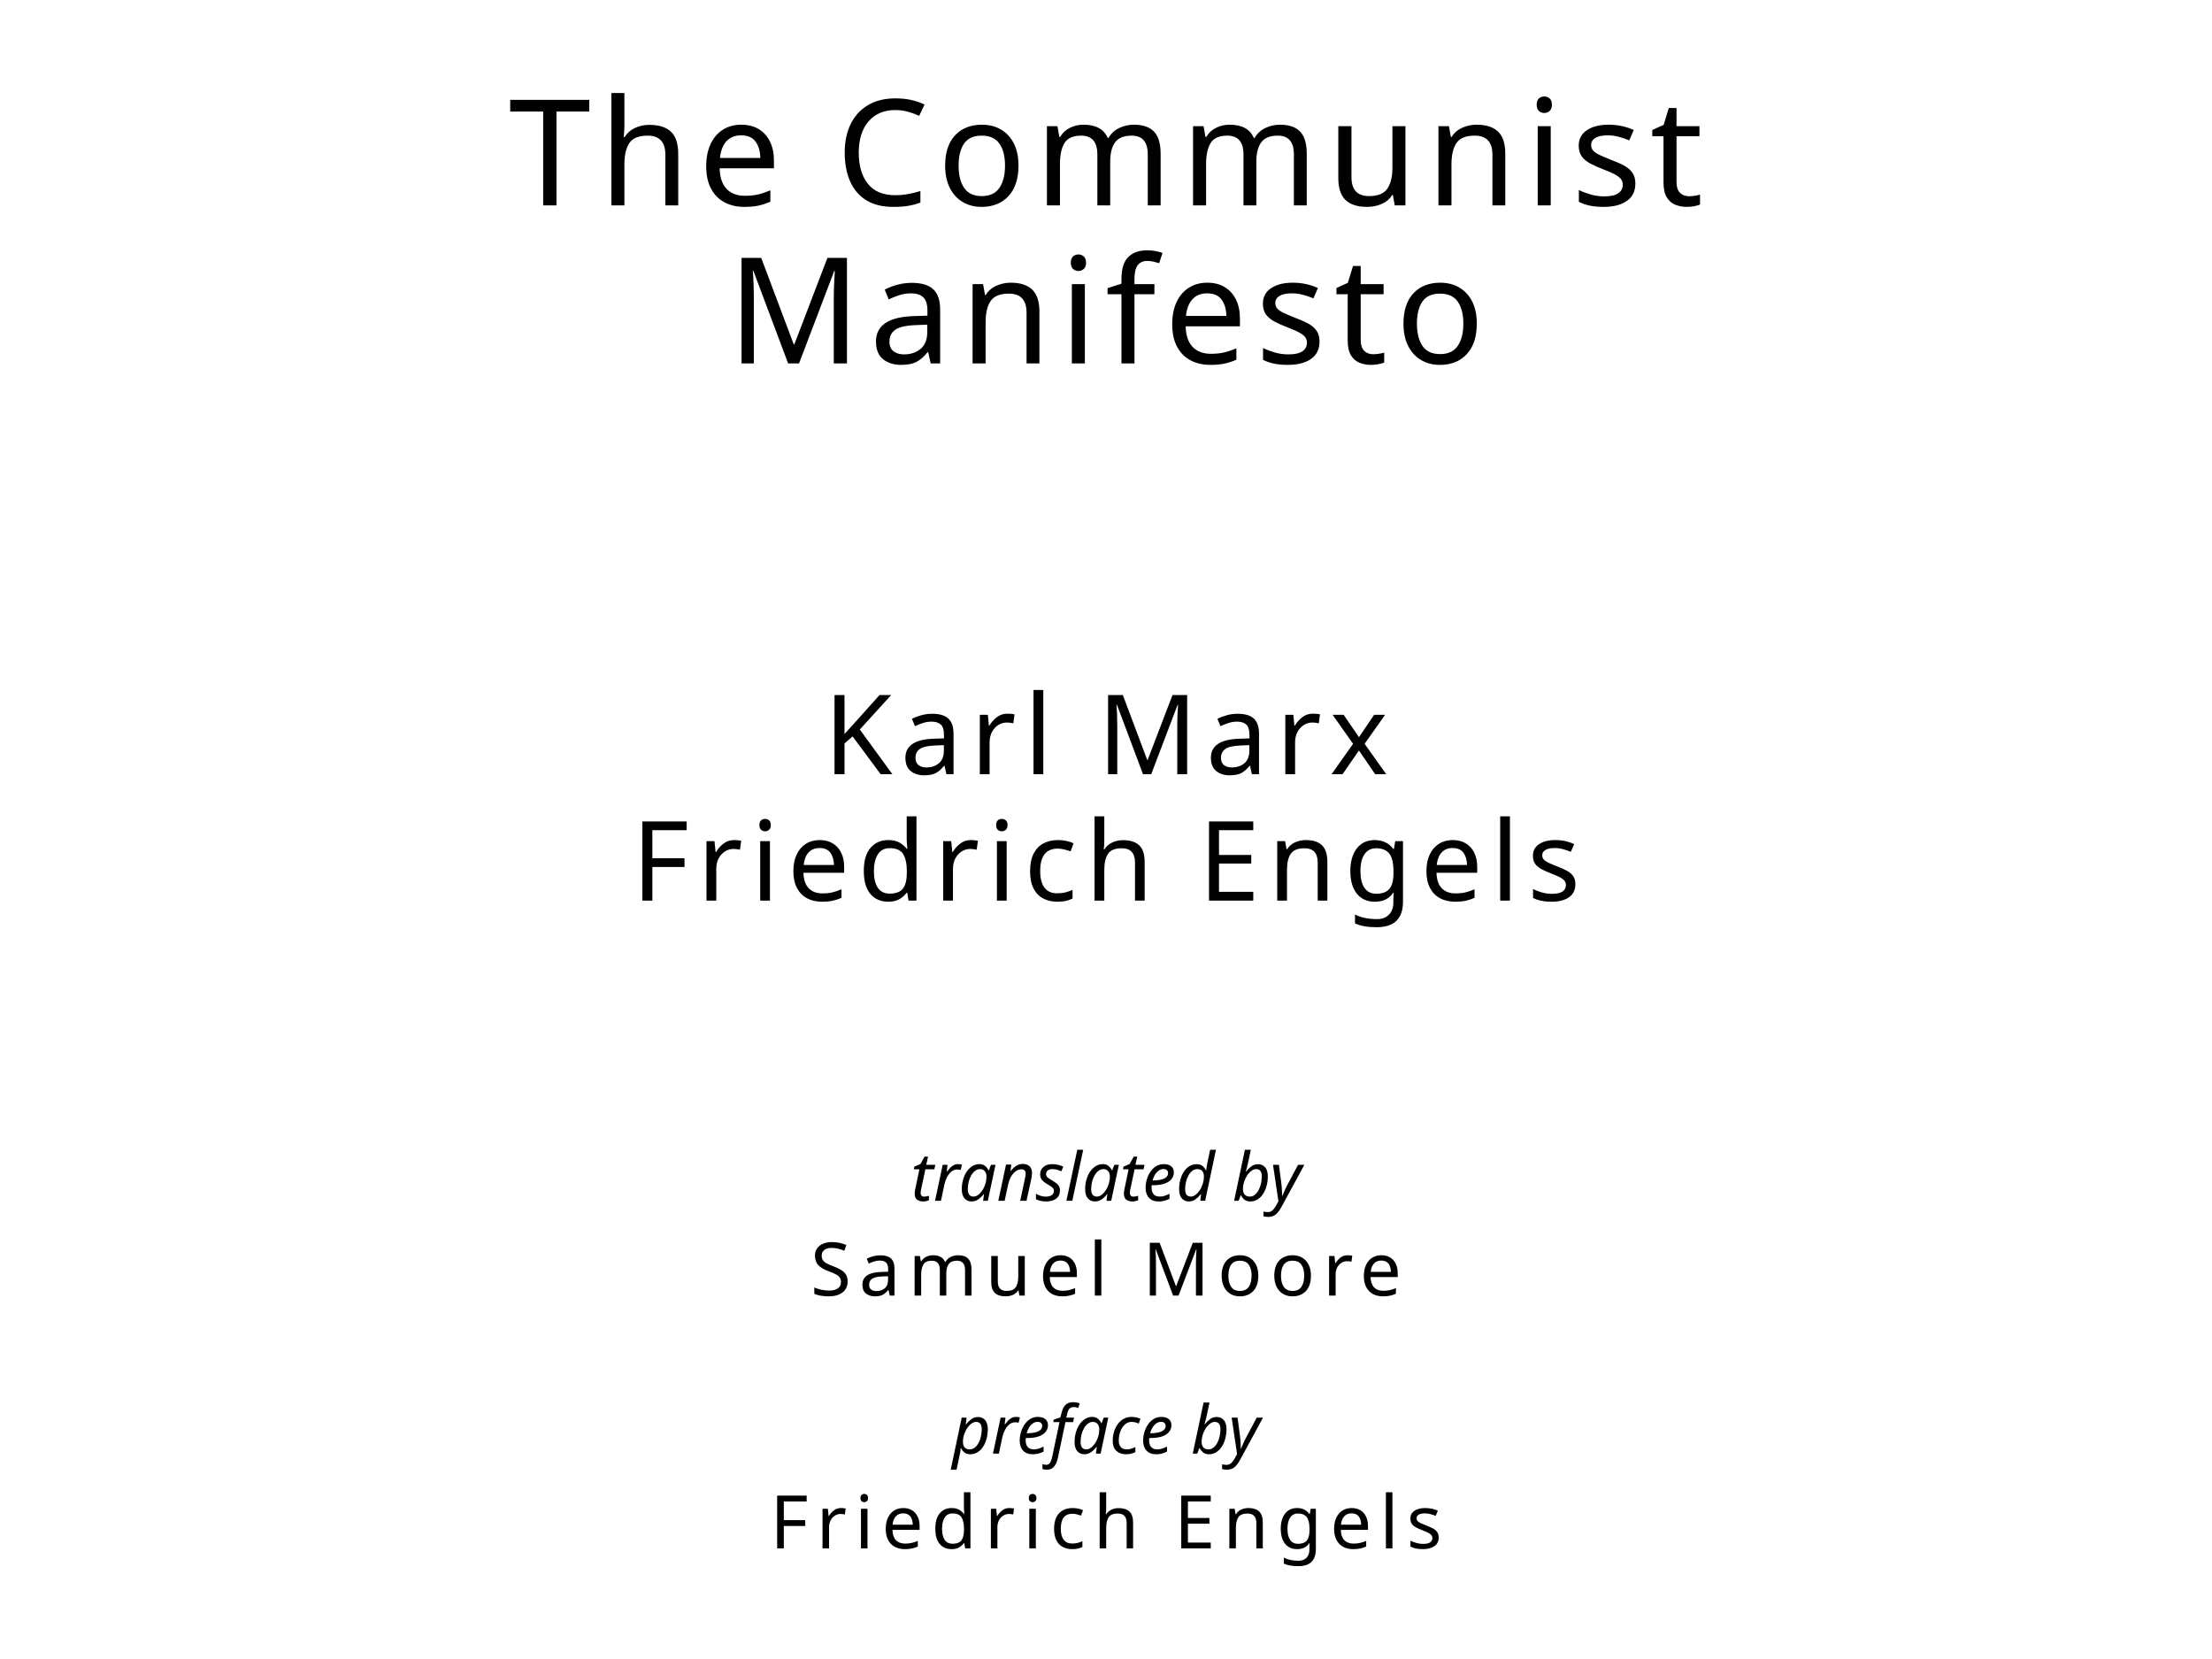
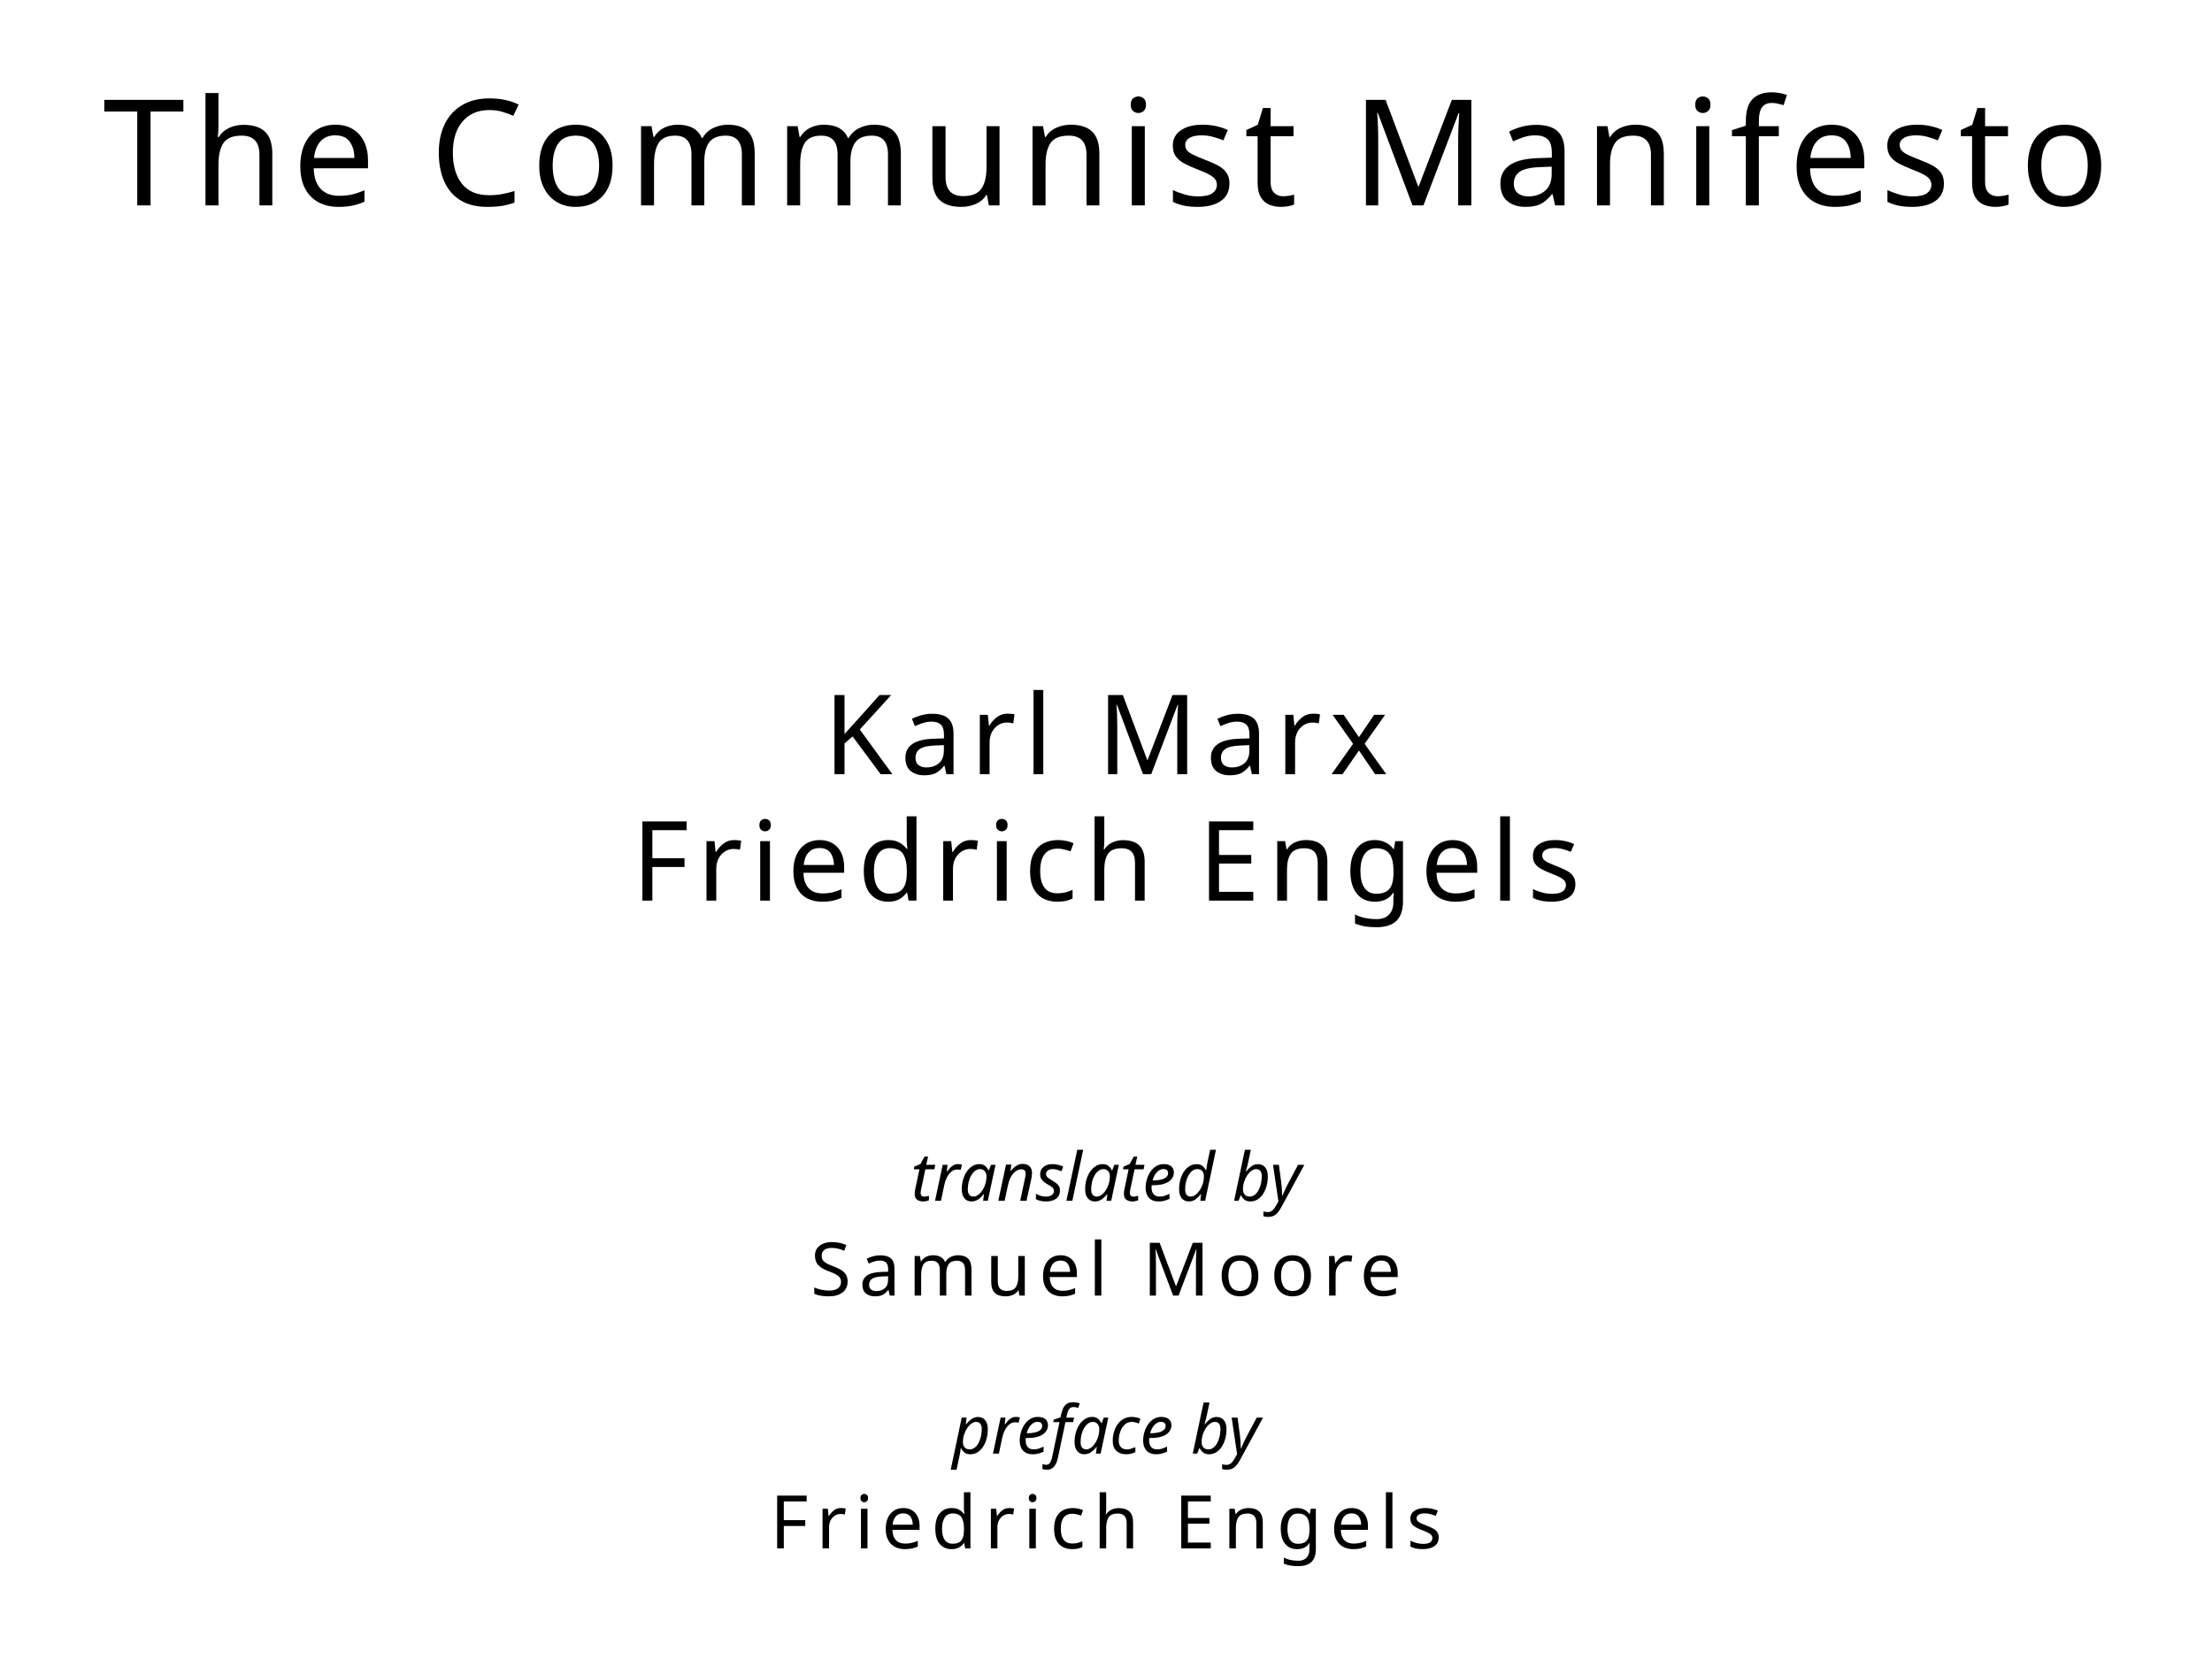
<svg xmlns="http://www.w3.org/2000/svg" version="1.1" viewBox="0 0 1400 1050">
-   <text style="fill:#000;font-family:League Spartan;font-size:93.567px;letter-spacing:5px" text-anchor="middle" x="700" y="130">The Communist</text>
-   <text style="fill:#000;font-family:League Spartan;font-size:93.567px;letter-spacing:5px" text-anchor="middle" x="700" y="230">Manifesto</text>
-   <text style="fill:#000;font-family:League Spartan;font-size:70.175px;letter-spacing:5px" text-anchor="middle" x="700" y="490">Karl Marx</text>
-   <text style="fill:#000;font-family:League Spartan;font-size:70.175px;letter-spacing:5px" text-anchor="middle" x="700" y="570">Friedrich Engels</text>
-   <text style="fill:#000;font-family:OFL Sorts Mill Goudy;font-size:42.508px;font-style:italic" text-anchor="middle" x="700" y="760">translated by</text>
-   <text style="fill:#000;font-family:League Spartan;font-size:46.784px;letter-spacing:5px" text-anchor="middle" x="700" y="820">Samuel Moore</text>
-   <text style="fill:#000;font-family:OFL Sorts Mill Goudy;font-size:42.508px;font-style:italic" text-anchor="middle" x="700" y="920">preface by</text>
-   <text style="fill:#000;font-family:League Spartan;font-size:46.784px;letter-spacing:5px" text-anchor="middle" x="700" y="980">Friedrich Engels</text>
+   <text style="font-family:League Spartan;font-size:93.567px;letter-spacing:5px" text-anchor="middle" x="700" y="130">The Communist Manifesto</text>
+   <text style="font-family:League Spartan;font-size:70.175px;letter-spacing:5px" text-anchor="middle" x="700" y="490">Karl Marx</text>
+   <text style="font-family:League Spartan;font-size:70.175px;letter-spacing:5px" text-anchor="middle" x="700" y="570">Friedrich Engels</text>
+   <text style="font-family:OFL Sorts Mill Goudy;font-size:42.508px;font-style:italic" text-anchor="middle" x="700" y="760">translated by</text>
+   <text style="font-family:League Spartan;font-size:46.784px;letter-spacing:5px" text-anchor="middle" x="700" y="820">Samuel Moore</text>
+   <text style="font-family:OFL Sorts Mill Goudy;font-size:42.508px;font-style:italic" text-anchor="middle" x="700" y="920">preface by</text>
+   <text style="font-family:League Spartan;font-size:46.784px;letter-spacing:5px" text-anchor="middle" x="700" y="980">Friedrich Engels</text>
</svg>
